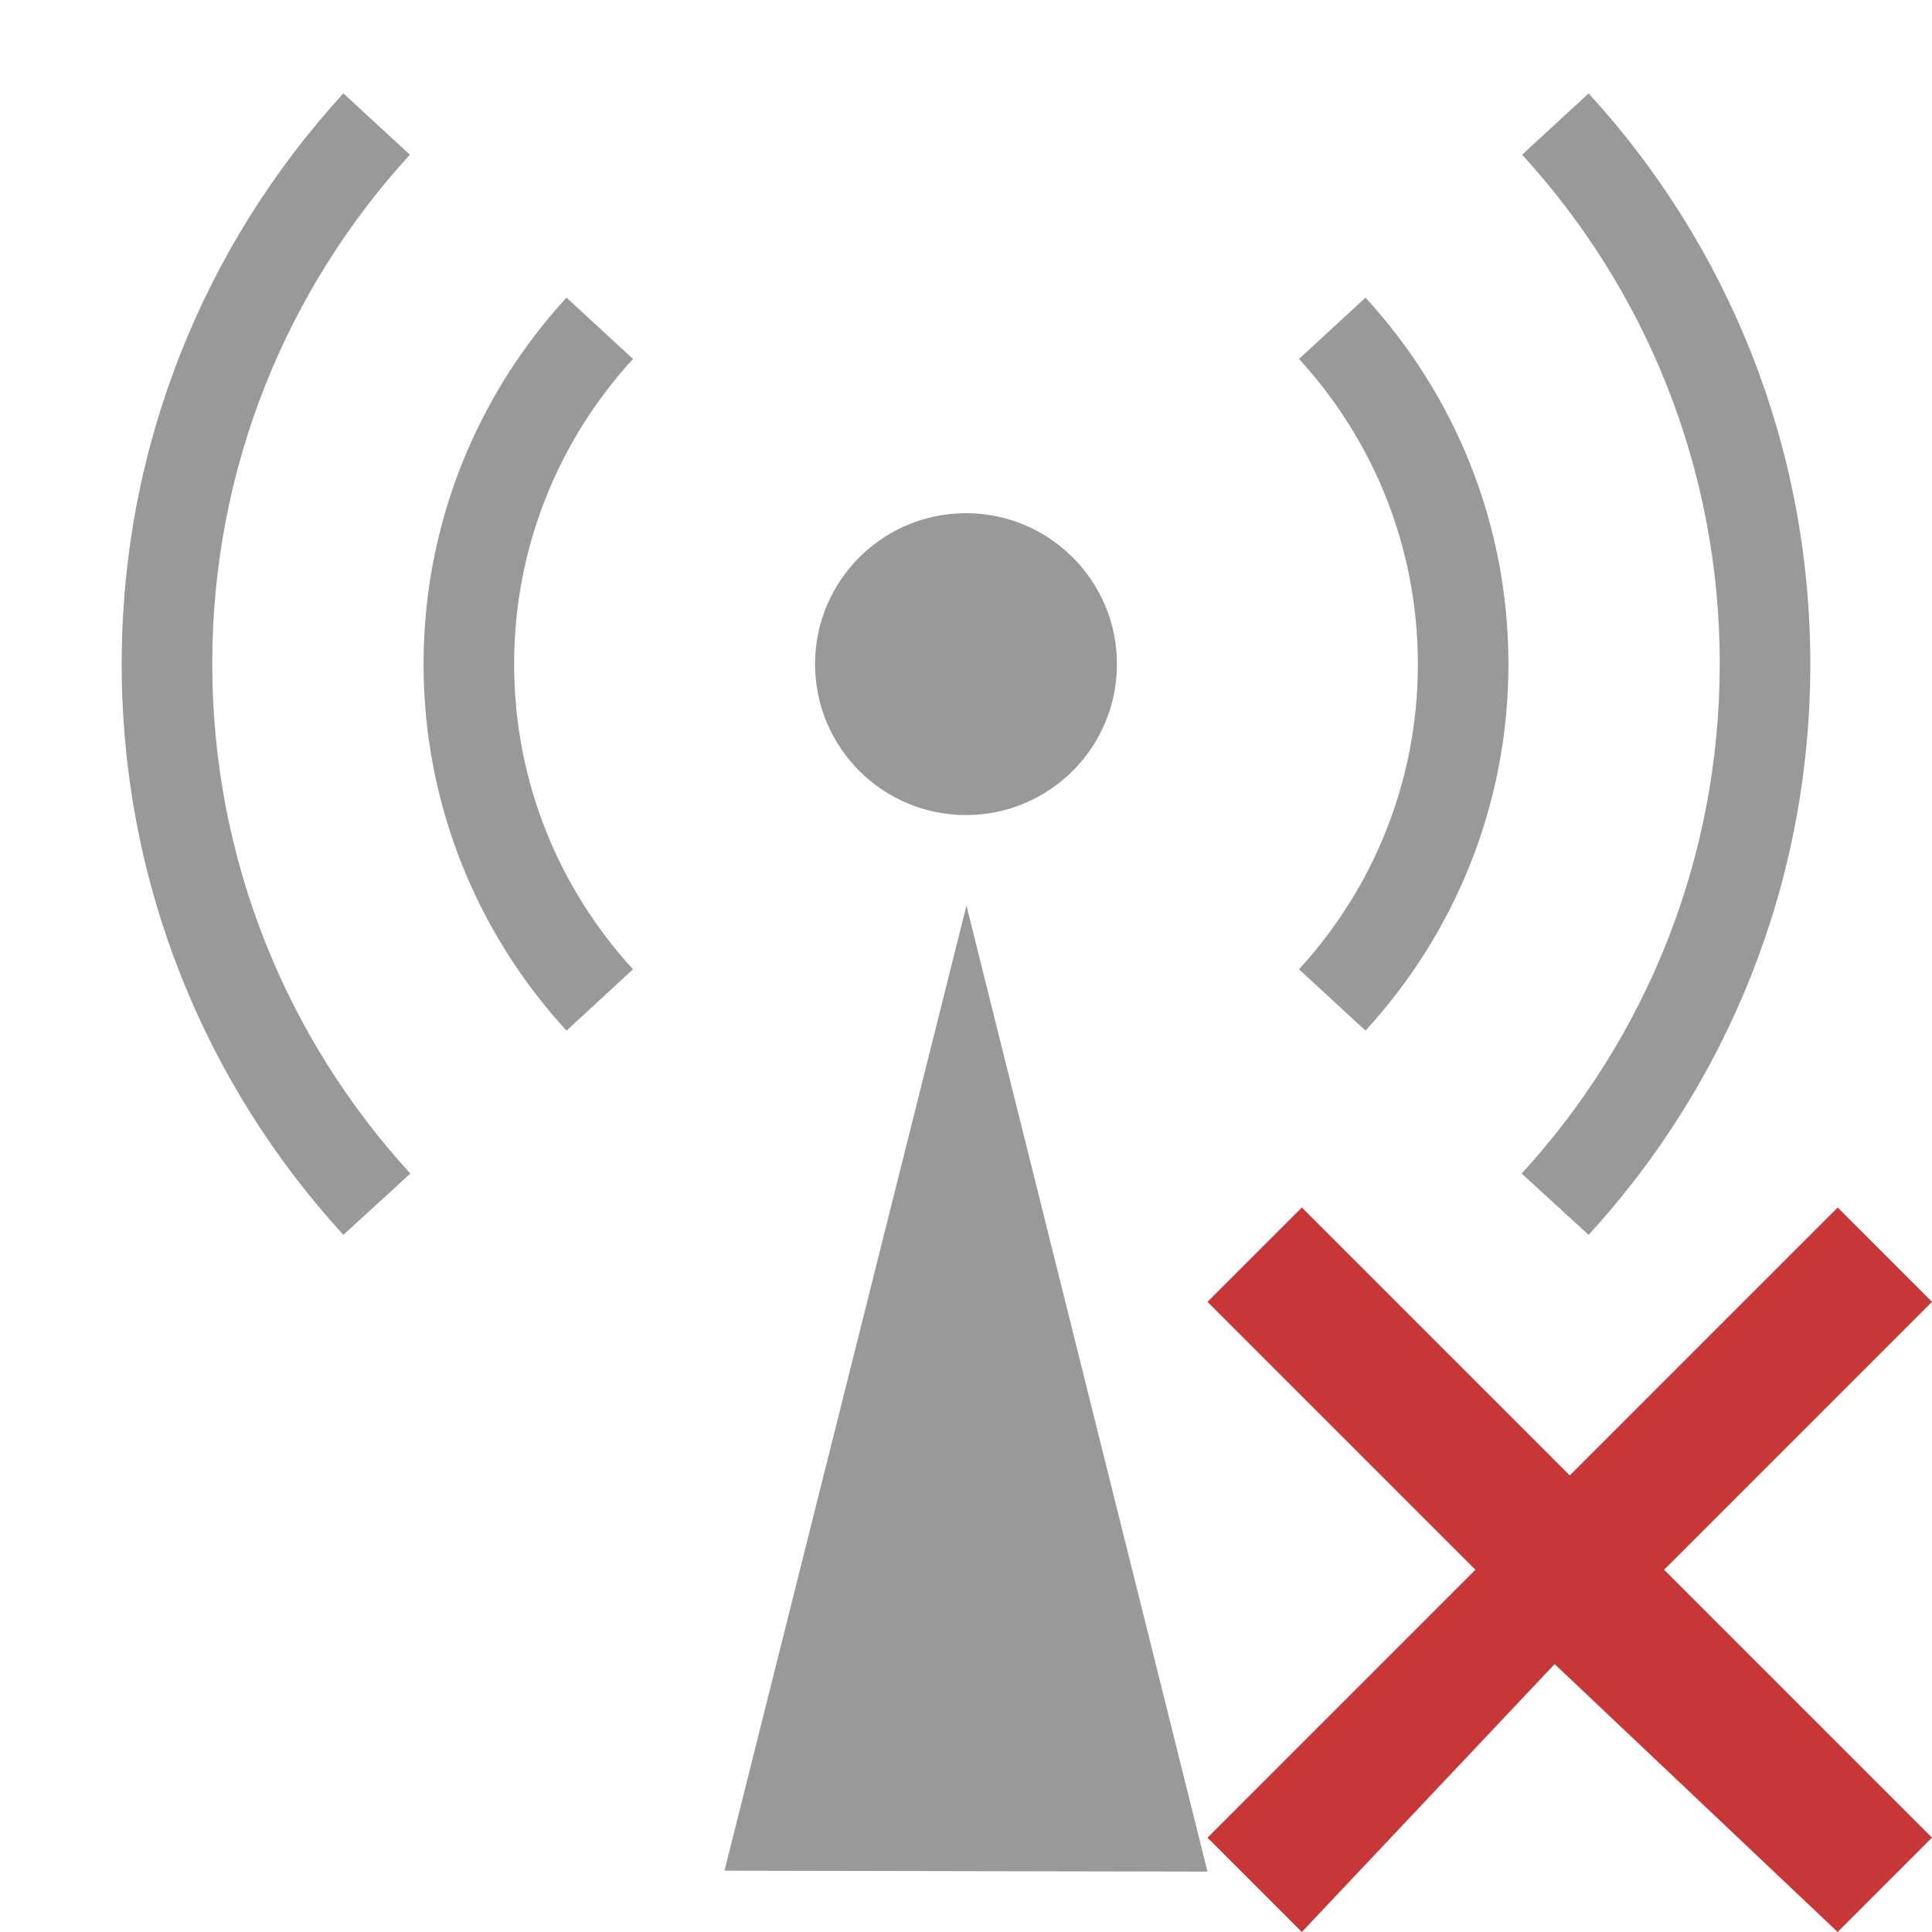
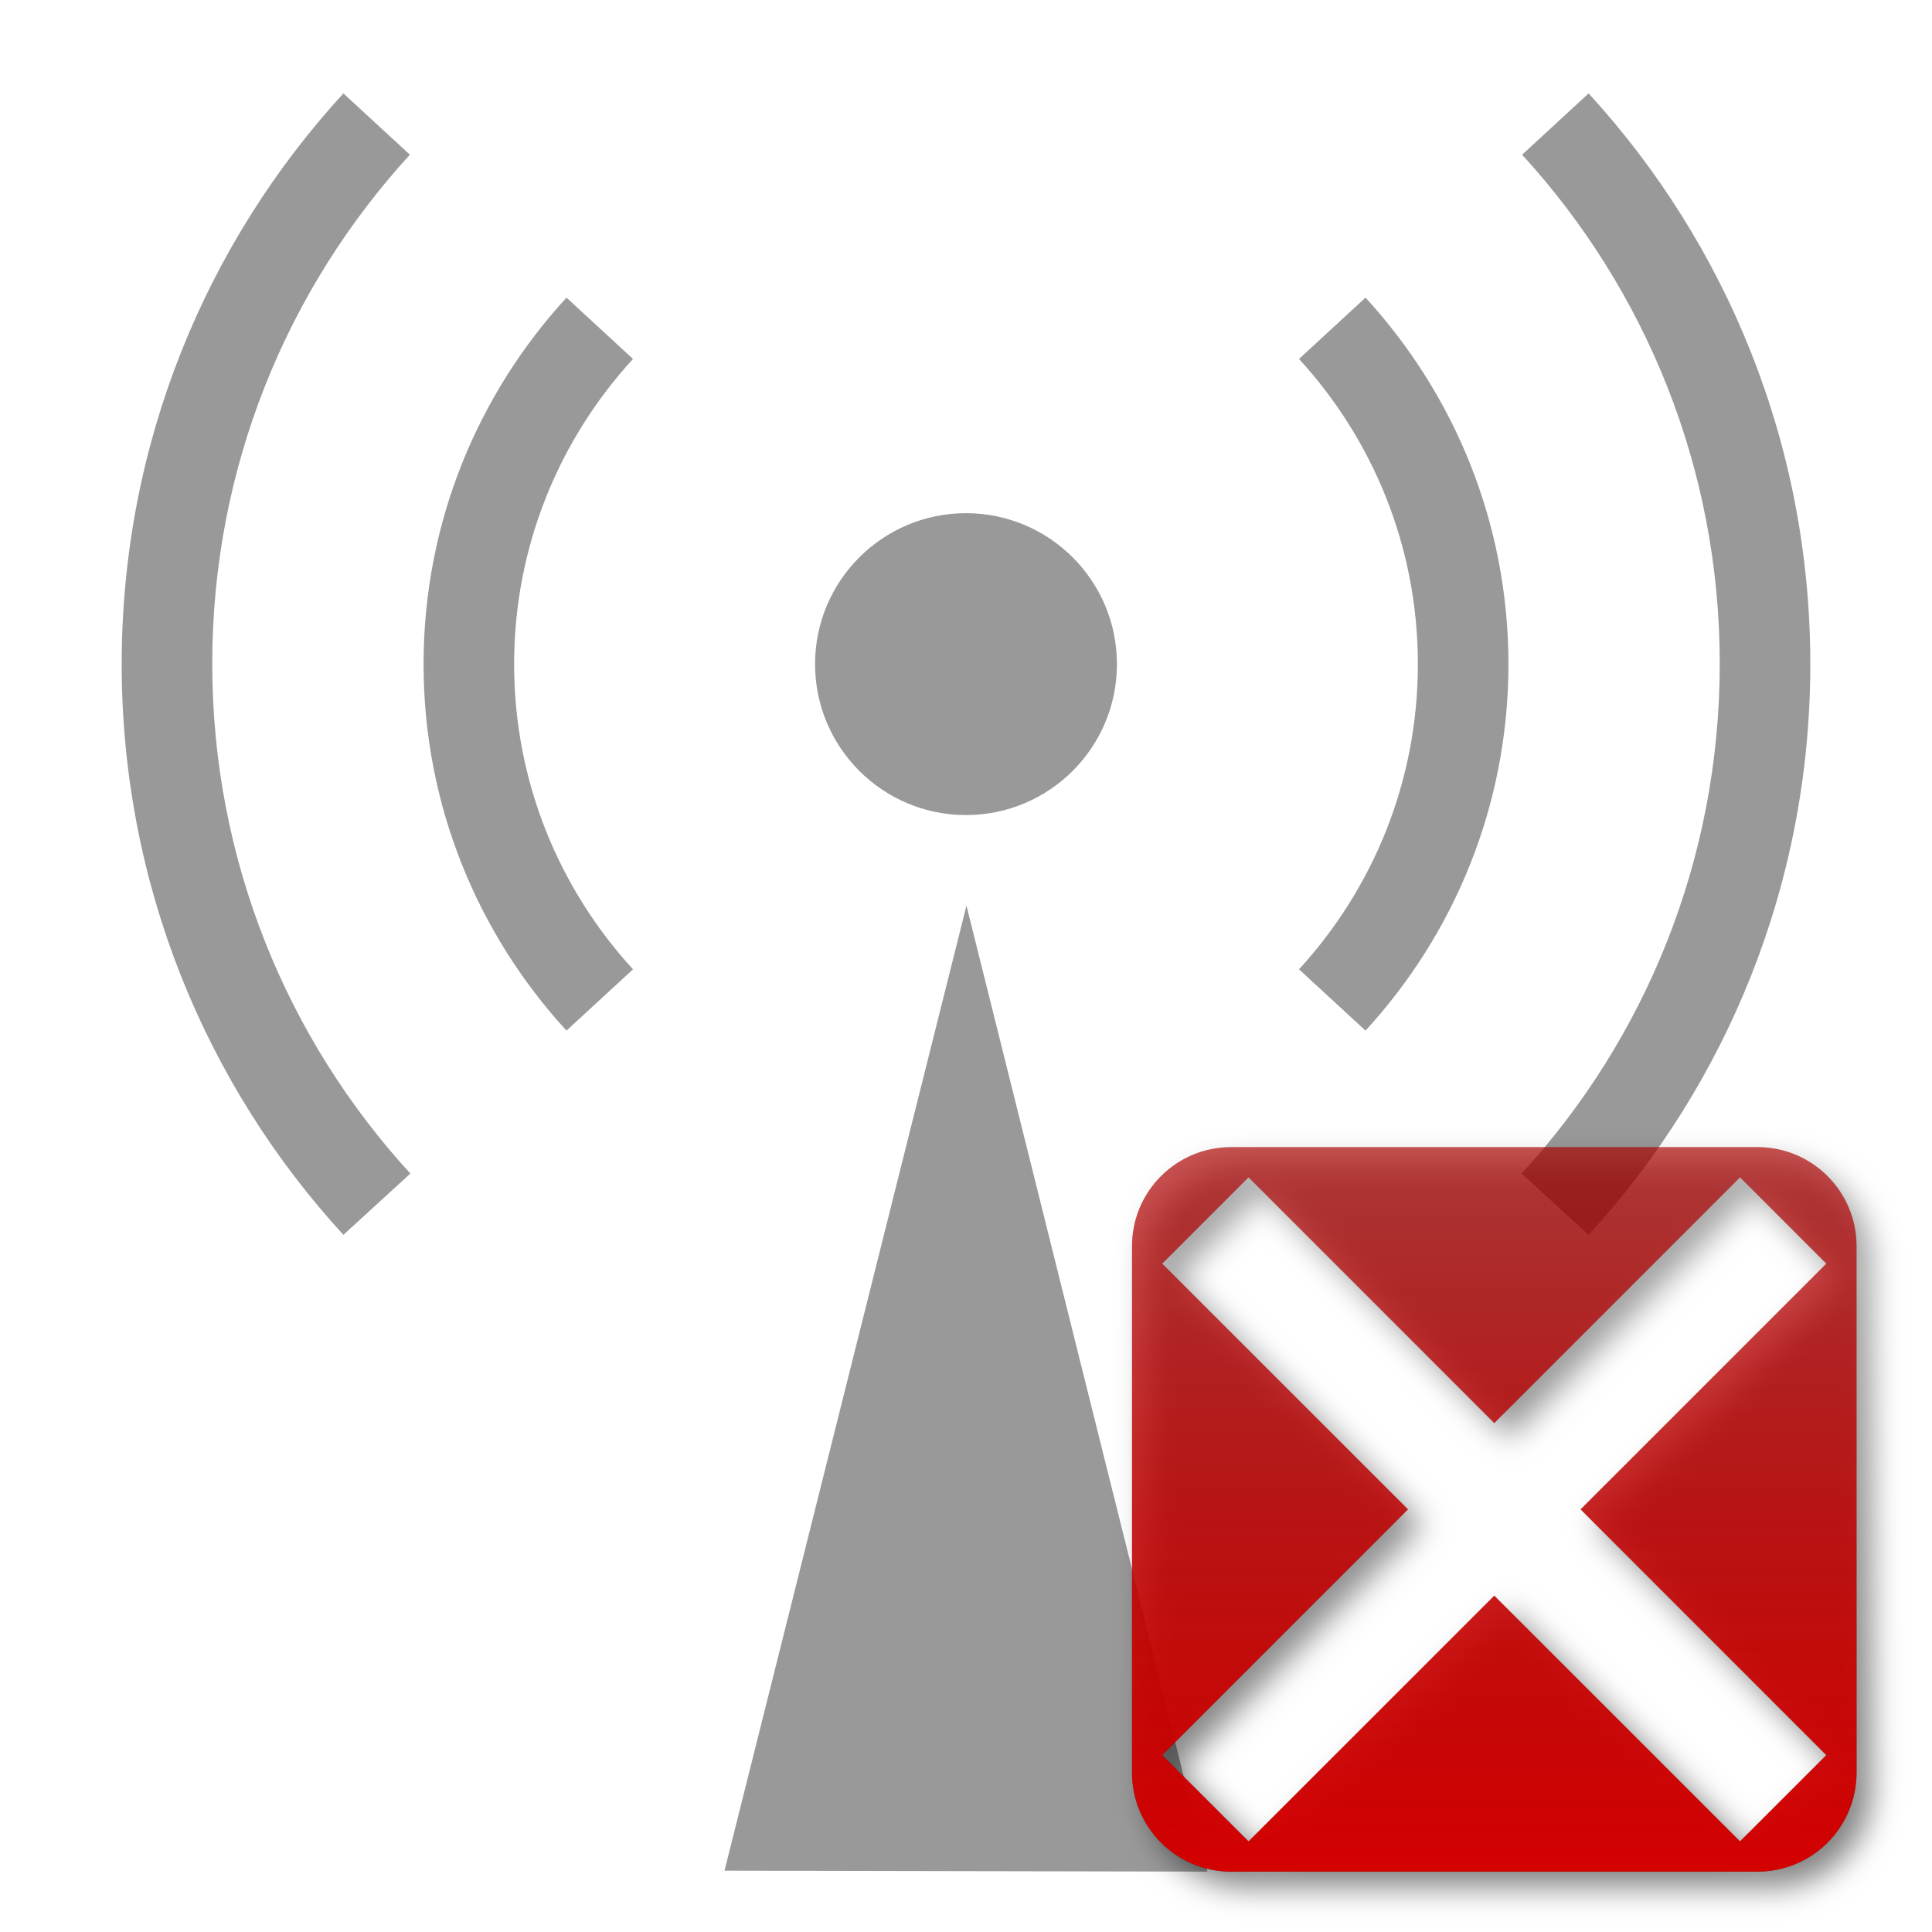
- <svg xmlns="http://www.w3.org/2000/svg" width="128" height="128" id="svg2985" version="1.1">
-   <defs id="defs2987" />
+ <svg xmlns="http://www.w3.org/2000/svg" xmlns:xlink="http://www.w3.org/1999/xlink" width="128" height="128" id="svg2985" version="1.1">
+   <defs id="defs2987">
+     <linearGradient xlink:href="#linearGradient4295" id="linearGradient4301" x1="24.042" y1="48.307" x2="24.042" y2="-58.025" gradientUnits="userSpaceOnUse" />
+     <linearGradient id="linearGradient4295">
+       <stop style="stop-color:#d40000;stop-opacity:1;" offset="0" id="stop4297" />
+       <stop style="stop-color:#d40000;stop-opacity:0;" offset="1" id="stop4299" />
+     </linearGradient>
+     <filter color-interpolation-filters="sRGB" id="filter4303" width="1.5" height="1.5" x="-0.25" y="-0.25">
+       <feGaussianBlur id="feGaussianBlur4305" in="SourceAlpha" stdDeviation="0" result="blur" />
+       <feColorMatrix id="feColorMatrix4307" result="bluralpha" type="matrix" values="1 0 0 0 0 0 1 0 0 0 0 0 1 0 0 0 0 0 0.5 0 " />
+       <feOffset id="feOffset4309" in="bluralpha" dx="0" dy="0" result="offsetBlur" />
+       <feMerge id="feMerge4311" result="fbSourceGraphic">
+         <feMergeNode id="feMergeNode4313" in="offsetBlur" />
+         <feMergeNode id="feMergeNode4315" in="SourceGraphic" />
+       </feMerge>
+       <feColorMatrix result="fbSourceGraphicAlpha" in="fbSourceGraphic" values="0 0 0 -1 0 0 0 0 -1 0 0 0 0 -1 0 0 0 0 1 0" id="feColorMatrix4392" />
+       <feGaussianBlur id="feGaussianBlur4394" in="fbSourceGraphicAlpha" stdDeviation="1" result="blur" />
+       <feColorMatrix id="feColorMatrix4396" result="bluralpha" type="matrix" values="1 0 0 0 0 0 1 0 0 0 0 0 1 0 0 0 0 0 0.5 0 " />
+       <feOffset id="feOffset4398" in="bluralpha" dx="1" dy="1" result="offsetBlur" />
+       <feMerge id="feMerge4400">
+         <feMergeNode id="feMergeNode4402" in="offsetBlur" />
+         <feMergeNode id="feMergeNode4404" in="fbSourceGraphic" />
+       </feMerge>
+     </filter>
+     <linearGradient gradientTransform="translate(75,-4)" y2="-58.025" x2="24.042" y1="48.307" x1="24.042" gradientUnits="userSpaceOnUse" id="linearGradient3270" xlink:href="#linearGradient4295" />
+   </defs>
  <g id="layer1" transform="translate(0,80)">
    <path style="fill:#999999;fill-opacity:1;fill-rule:evenodd;stroke:none" d="M 22.75 6.188 C 13.623 16.148 8.062 29.427 8.062 44 C 8.062 58.573 13.623 71.859 22.75 81.812 L 27.188 77.75 C 19.031 68.856 14.062 56.99 14.062 43.969 C 14.062 30.971 19.025 19.132 27.156 10.25 L 22.75 6.188 z M 105.25 6.188 L 100.844 10.25 C 108.975 19.132 113.938 30.971 113.938 43.969 C 113.938 56.99 108.969 68.856 100.812 77.75 L 105.25 81.812 C 114.377 71.859 119.938 58.573 119.938 44 C 119.938 29.427 114.377 16.148 105.25 6.188 z M 37.531 19.719 C 31.66 26.116 28.062 34.634 28.062 44 C 28.062 53.366 31.66 61.884 37.531 68.281 L 41.938 64.219 C 37.053 58.891 34.062 51.799 34.062 44 C 34.062 36.201 37.053 29.109 41.938 23.781 L 37.531 19.719 z M 90.469 19.719 L 86.062 23.781 C 90.947 29.109 93.938 36.201 93.938 44 C 93.938 51.799 90.947 58.891 86.062 64.219 L 90.469 68.281 C 96.34 61.884 99.938 53.366 99.938 44 C 99.938 34.634 96.34 26.116 90.469 19.719 z M 64 34 C 58.477 34 54 38.477 54 44 C 54 49.523 58.477 54 64 54 C 69.523 54 74 49.523 74 44 C 74 38.477 69.523 34 64 34 z M 64.031 60 L 48 123.938 L 80 124 L 64.031 60 z " transform="translate(0,-80)" id="path3765" />
-     <path style="fill:#c83737;fill-opacity:1;fill-rule:nonzero;stroke:none" d="M 86.25,4e-7 80,6.25 97.75,24 80,41.75 86.25,48 103,30.25 121.75,48 128,41.75 110.25,24 128,6.25 121.75,4e-7 104,17.75 86.25,4e-7 z" id="rect4319" />
+     <path style="fill:url(#linearGradient3270);fill-opacity:1;fill-rule:nonzero;stroke:none;filter:url(#filter4303)" d="M 81.562,-4 C 77.935,-4 75,-1.065 75,2.562 l 0,34.875 C 75,41.065 77.935,44 81.562,44 l 34.875,0 C 120.065,44 123,41.065 123,37.438 l 0,-34.875 C 123,-1.065 120.065,-4 116.438,-4 l -34.875,0 z M 82.719,-2 99,14.281 115.281,-2 121,3.719 104.719,20 121,36.281 115.281,42 99,25.719 82.719,42 77,36.281 93.281,20 77,3.719 82.719,-2 z" id="rect3010" />
  </g>
</svg>
